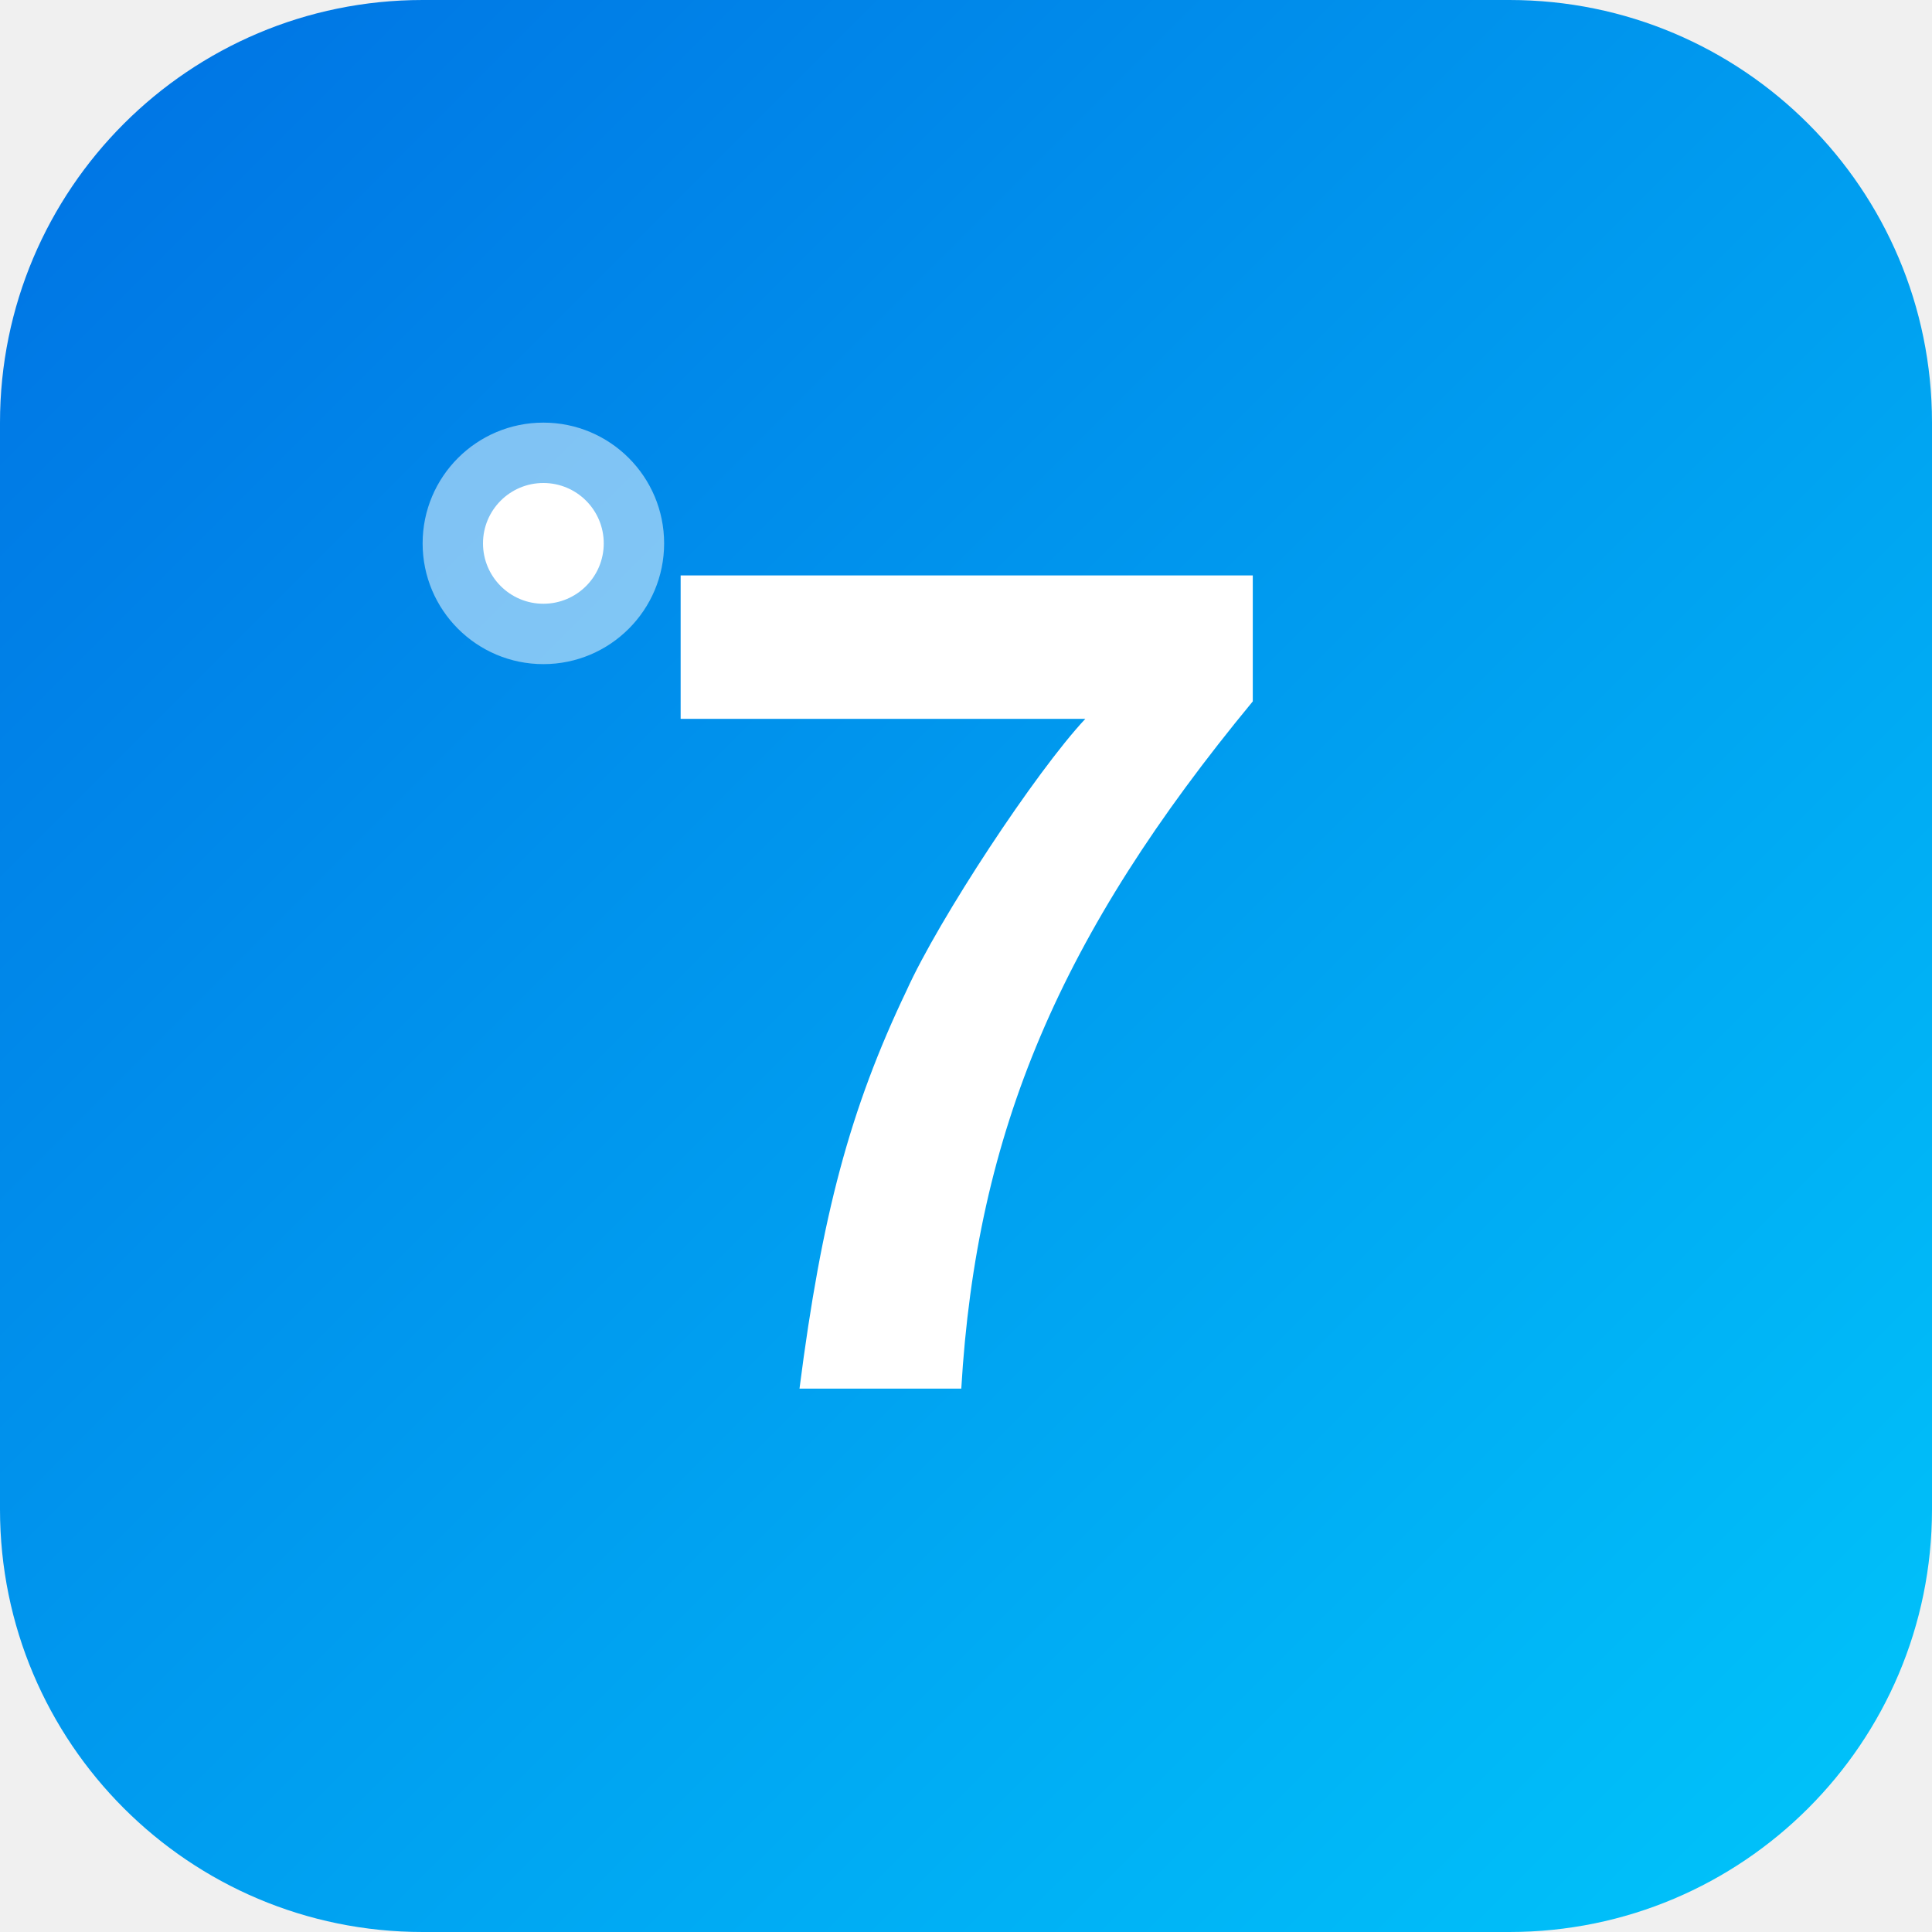
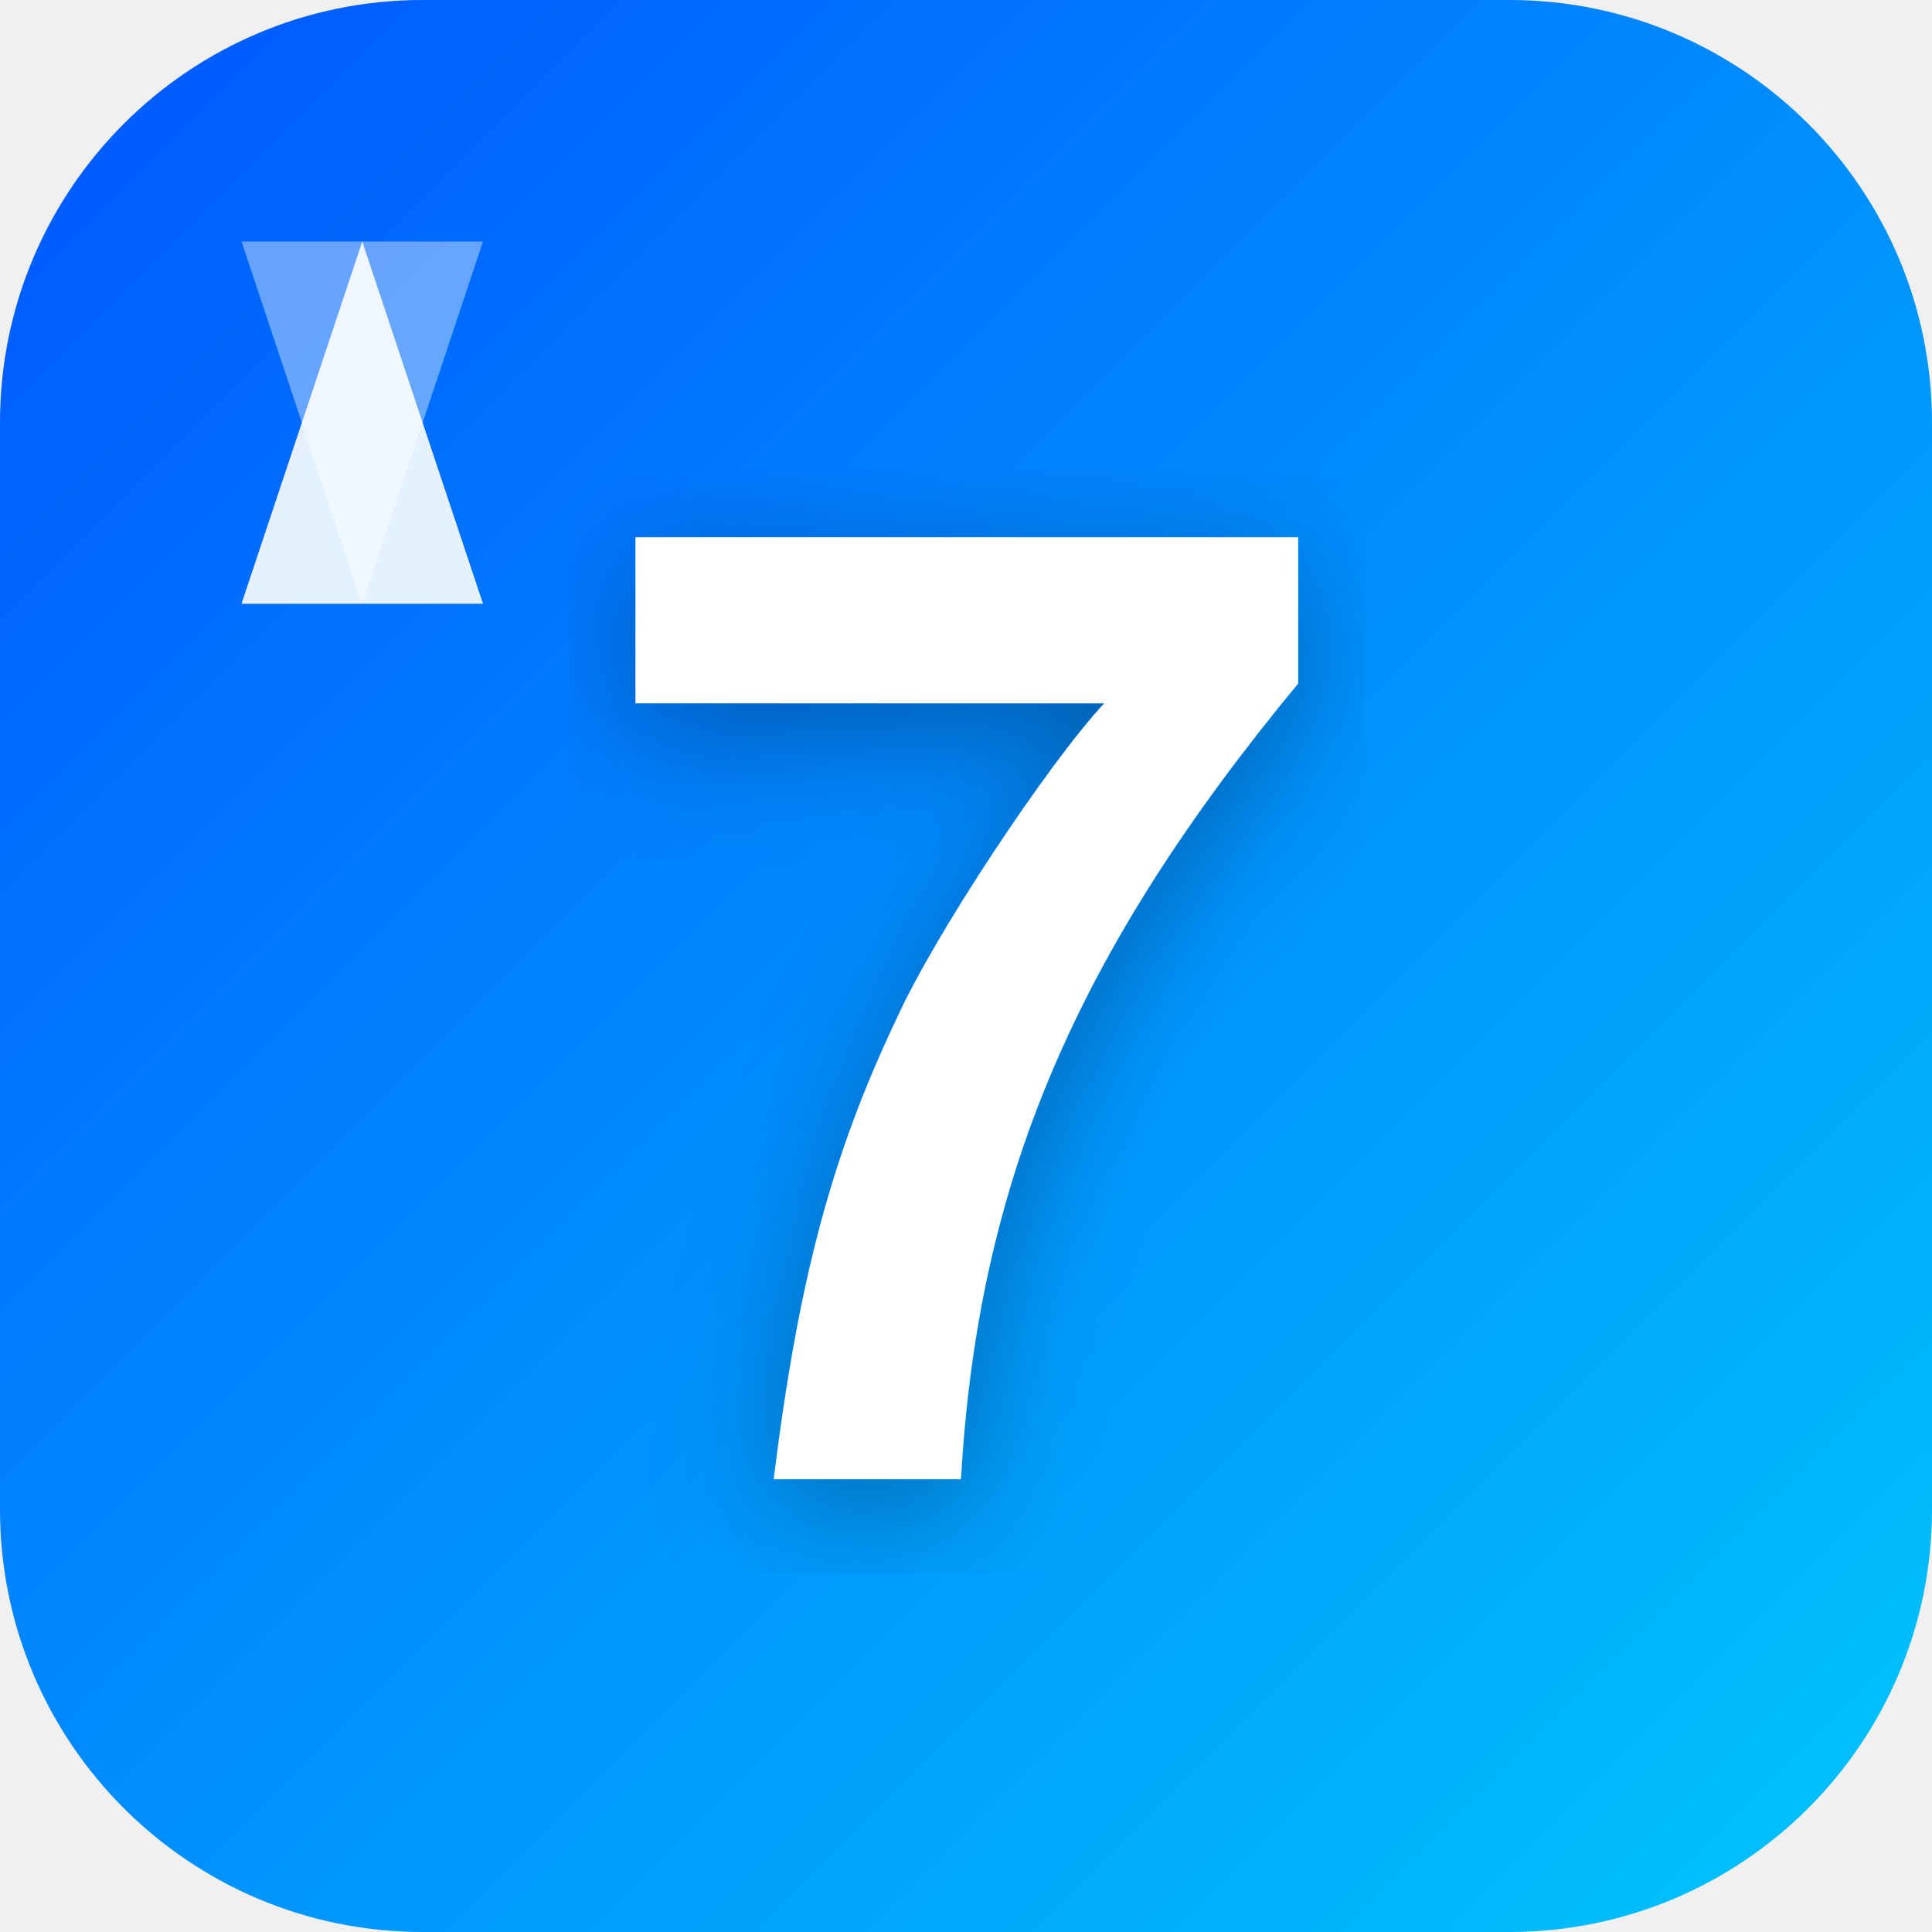
<svg xmlns="http://www.w3.org/2000/svg" viewBox="0 0 64 64">
  <defs>
    <linearGradient id="bg" x1="0%" y1="0%" x2="100%" y2="100%">
-       <stop offset="0%" style="stop-color:#0071e3" />
+       <stop offset="0%" style="stop-color:#0055ff" />
      <stop offset="100%" style="stop-color:#00c6fb" />
    </linearGradient>
+     <filter id="shadow">
+       <feDropShadow dx="0" dy="1" stdDeviation="2" flood-opacity="0.3" />
+     </filter>
  </defs>
  <rect width="64" height="64" rx="14" fill="url(#bg)" />
-   <text x="32" y="46" text-anchor="middle" font-family="-apple-system,SF Pro Display,Helvetica" font-size="38" font-weight="700" fill="white">7</text>
-   <circle cx="18" cy="18" r="4" fill="rgba(255,255,255,0.5)" />
-   <circle cx="18" cy="18" r="2" fill="white" />
+   <text x="32" y="49" text-anchor="middle" font-family="Arial Black,Impact,Helvetica" font-size="44" font-weight="900" fill="white" filter="url(#shadow)">7</text>
+   <polygon points="12,8 16,20 8,20" fill="white" opacity="0.9" />
+   <polygon points="12,8 16,20 8,20" fill="white" opacity="0.4" transform="rotate(180,12,14)" />
</svg>
